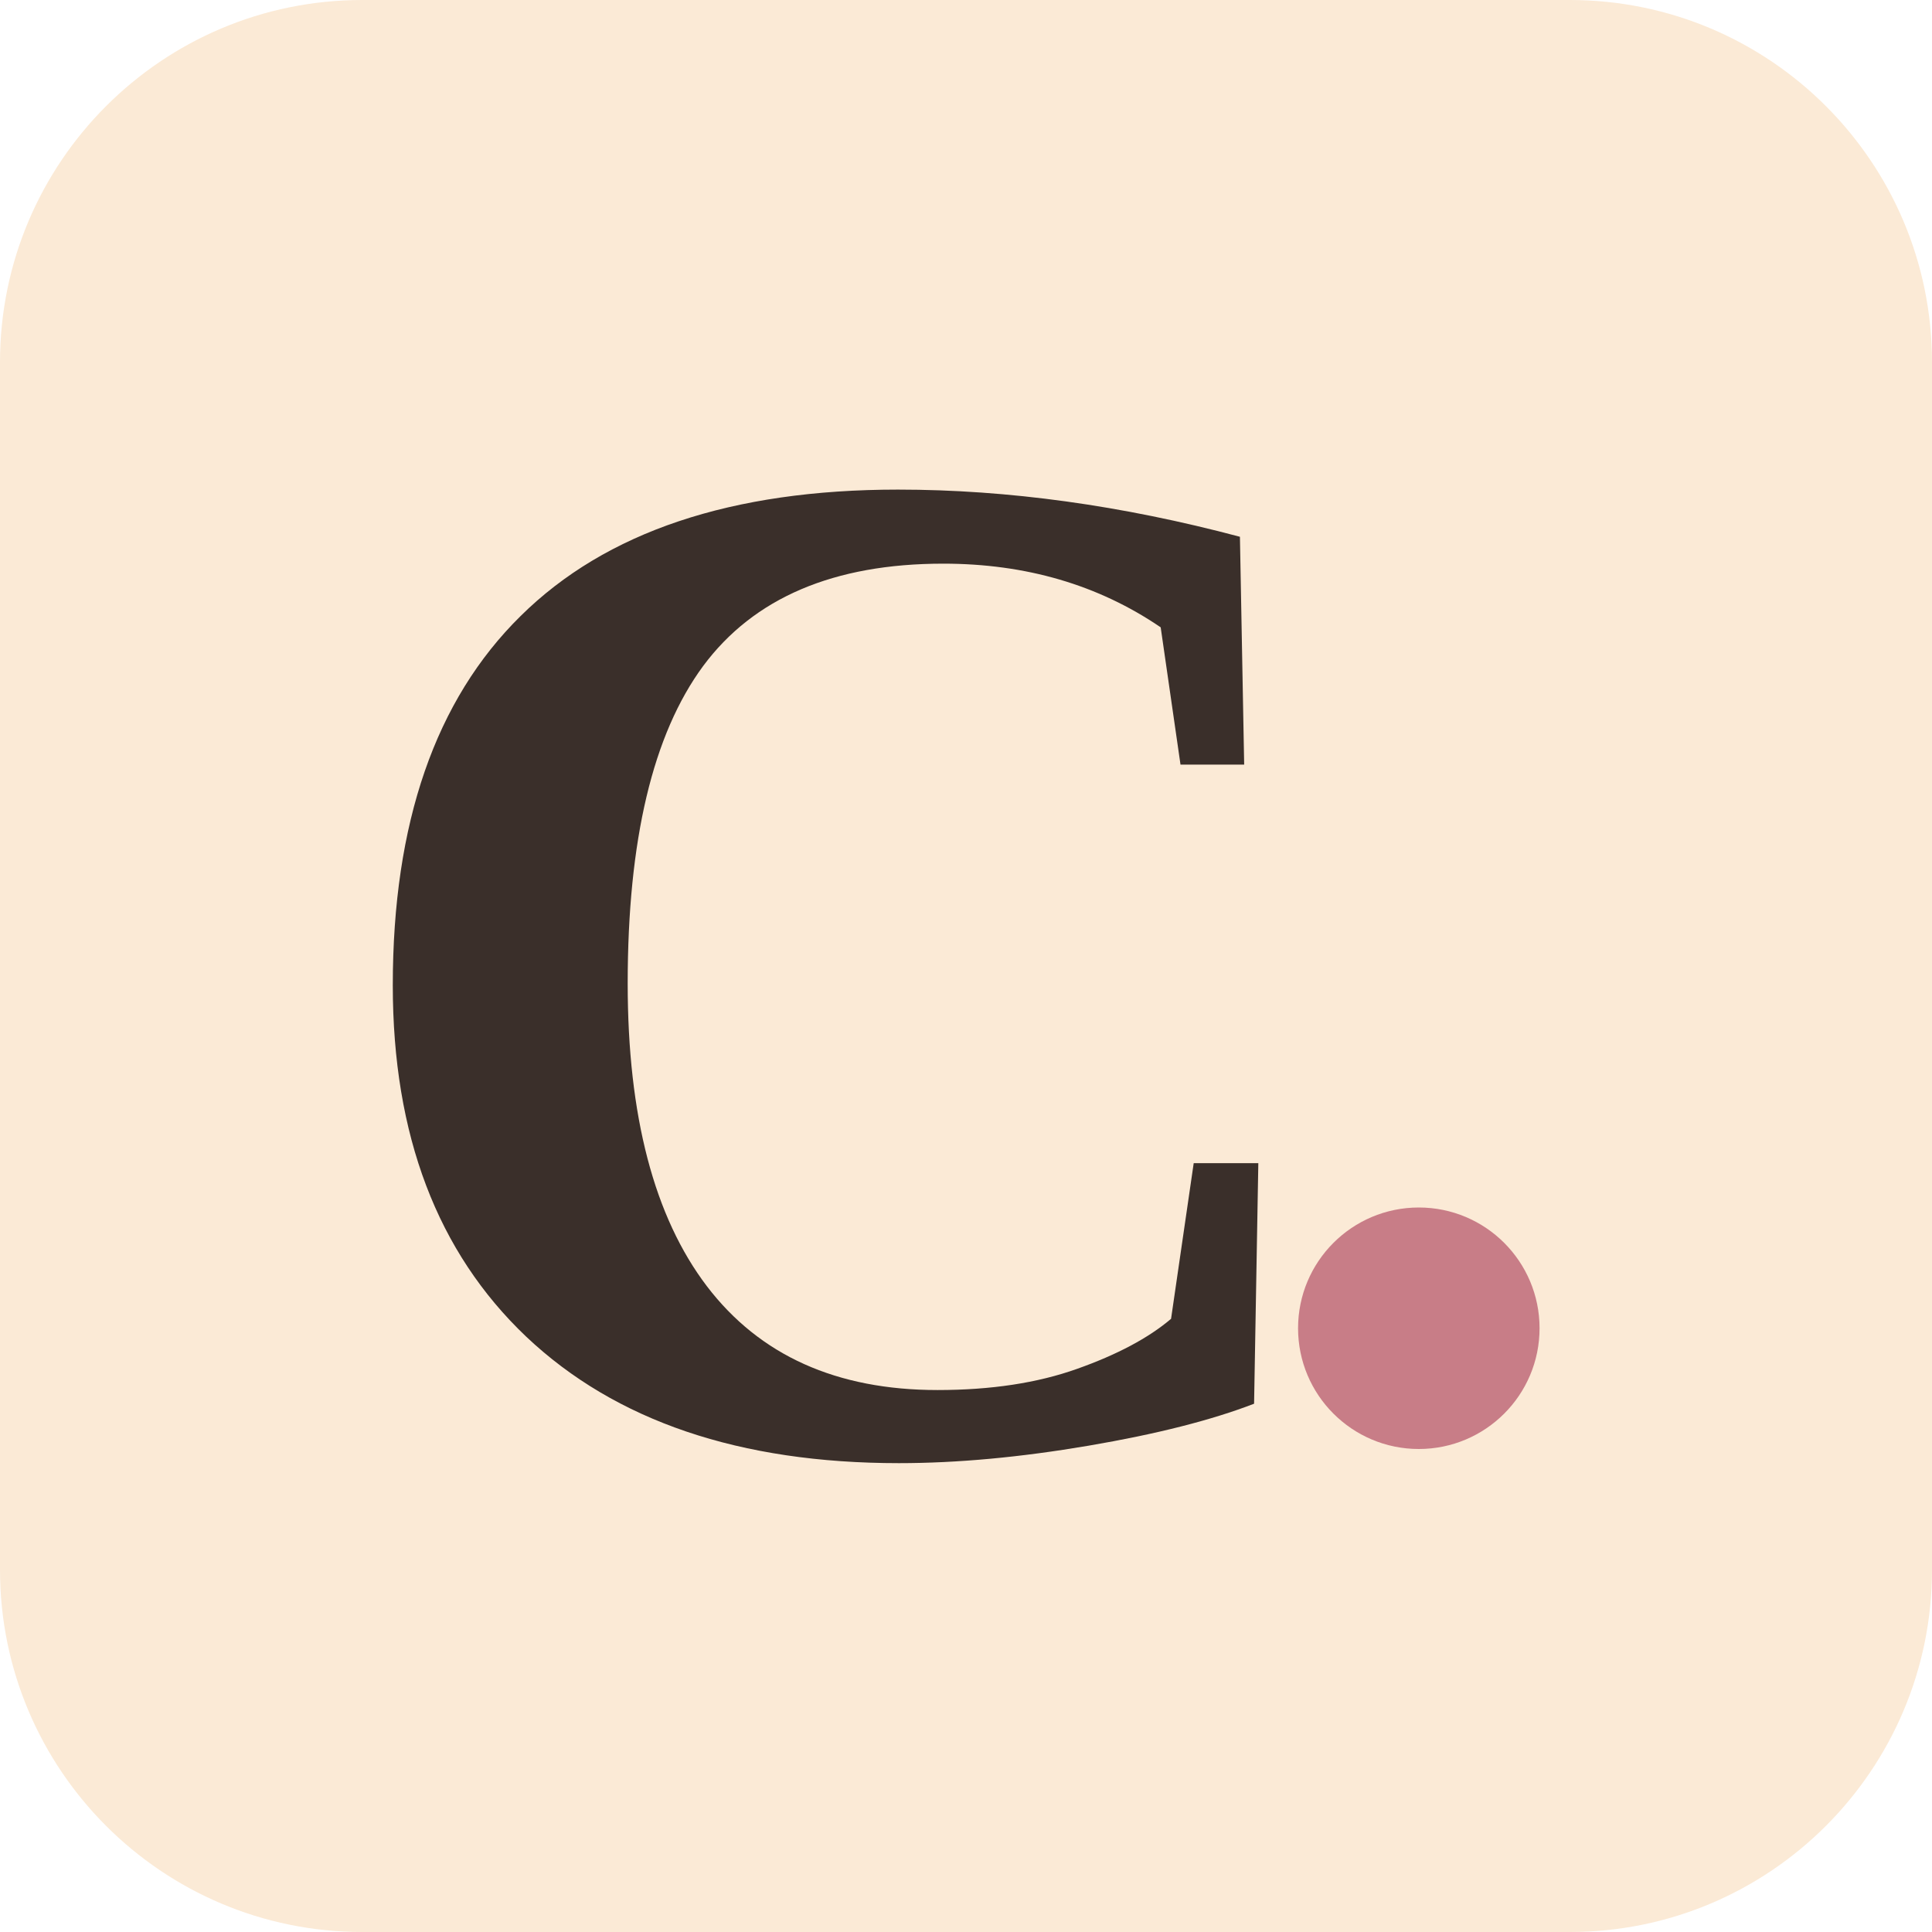
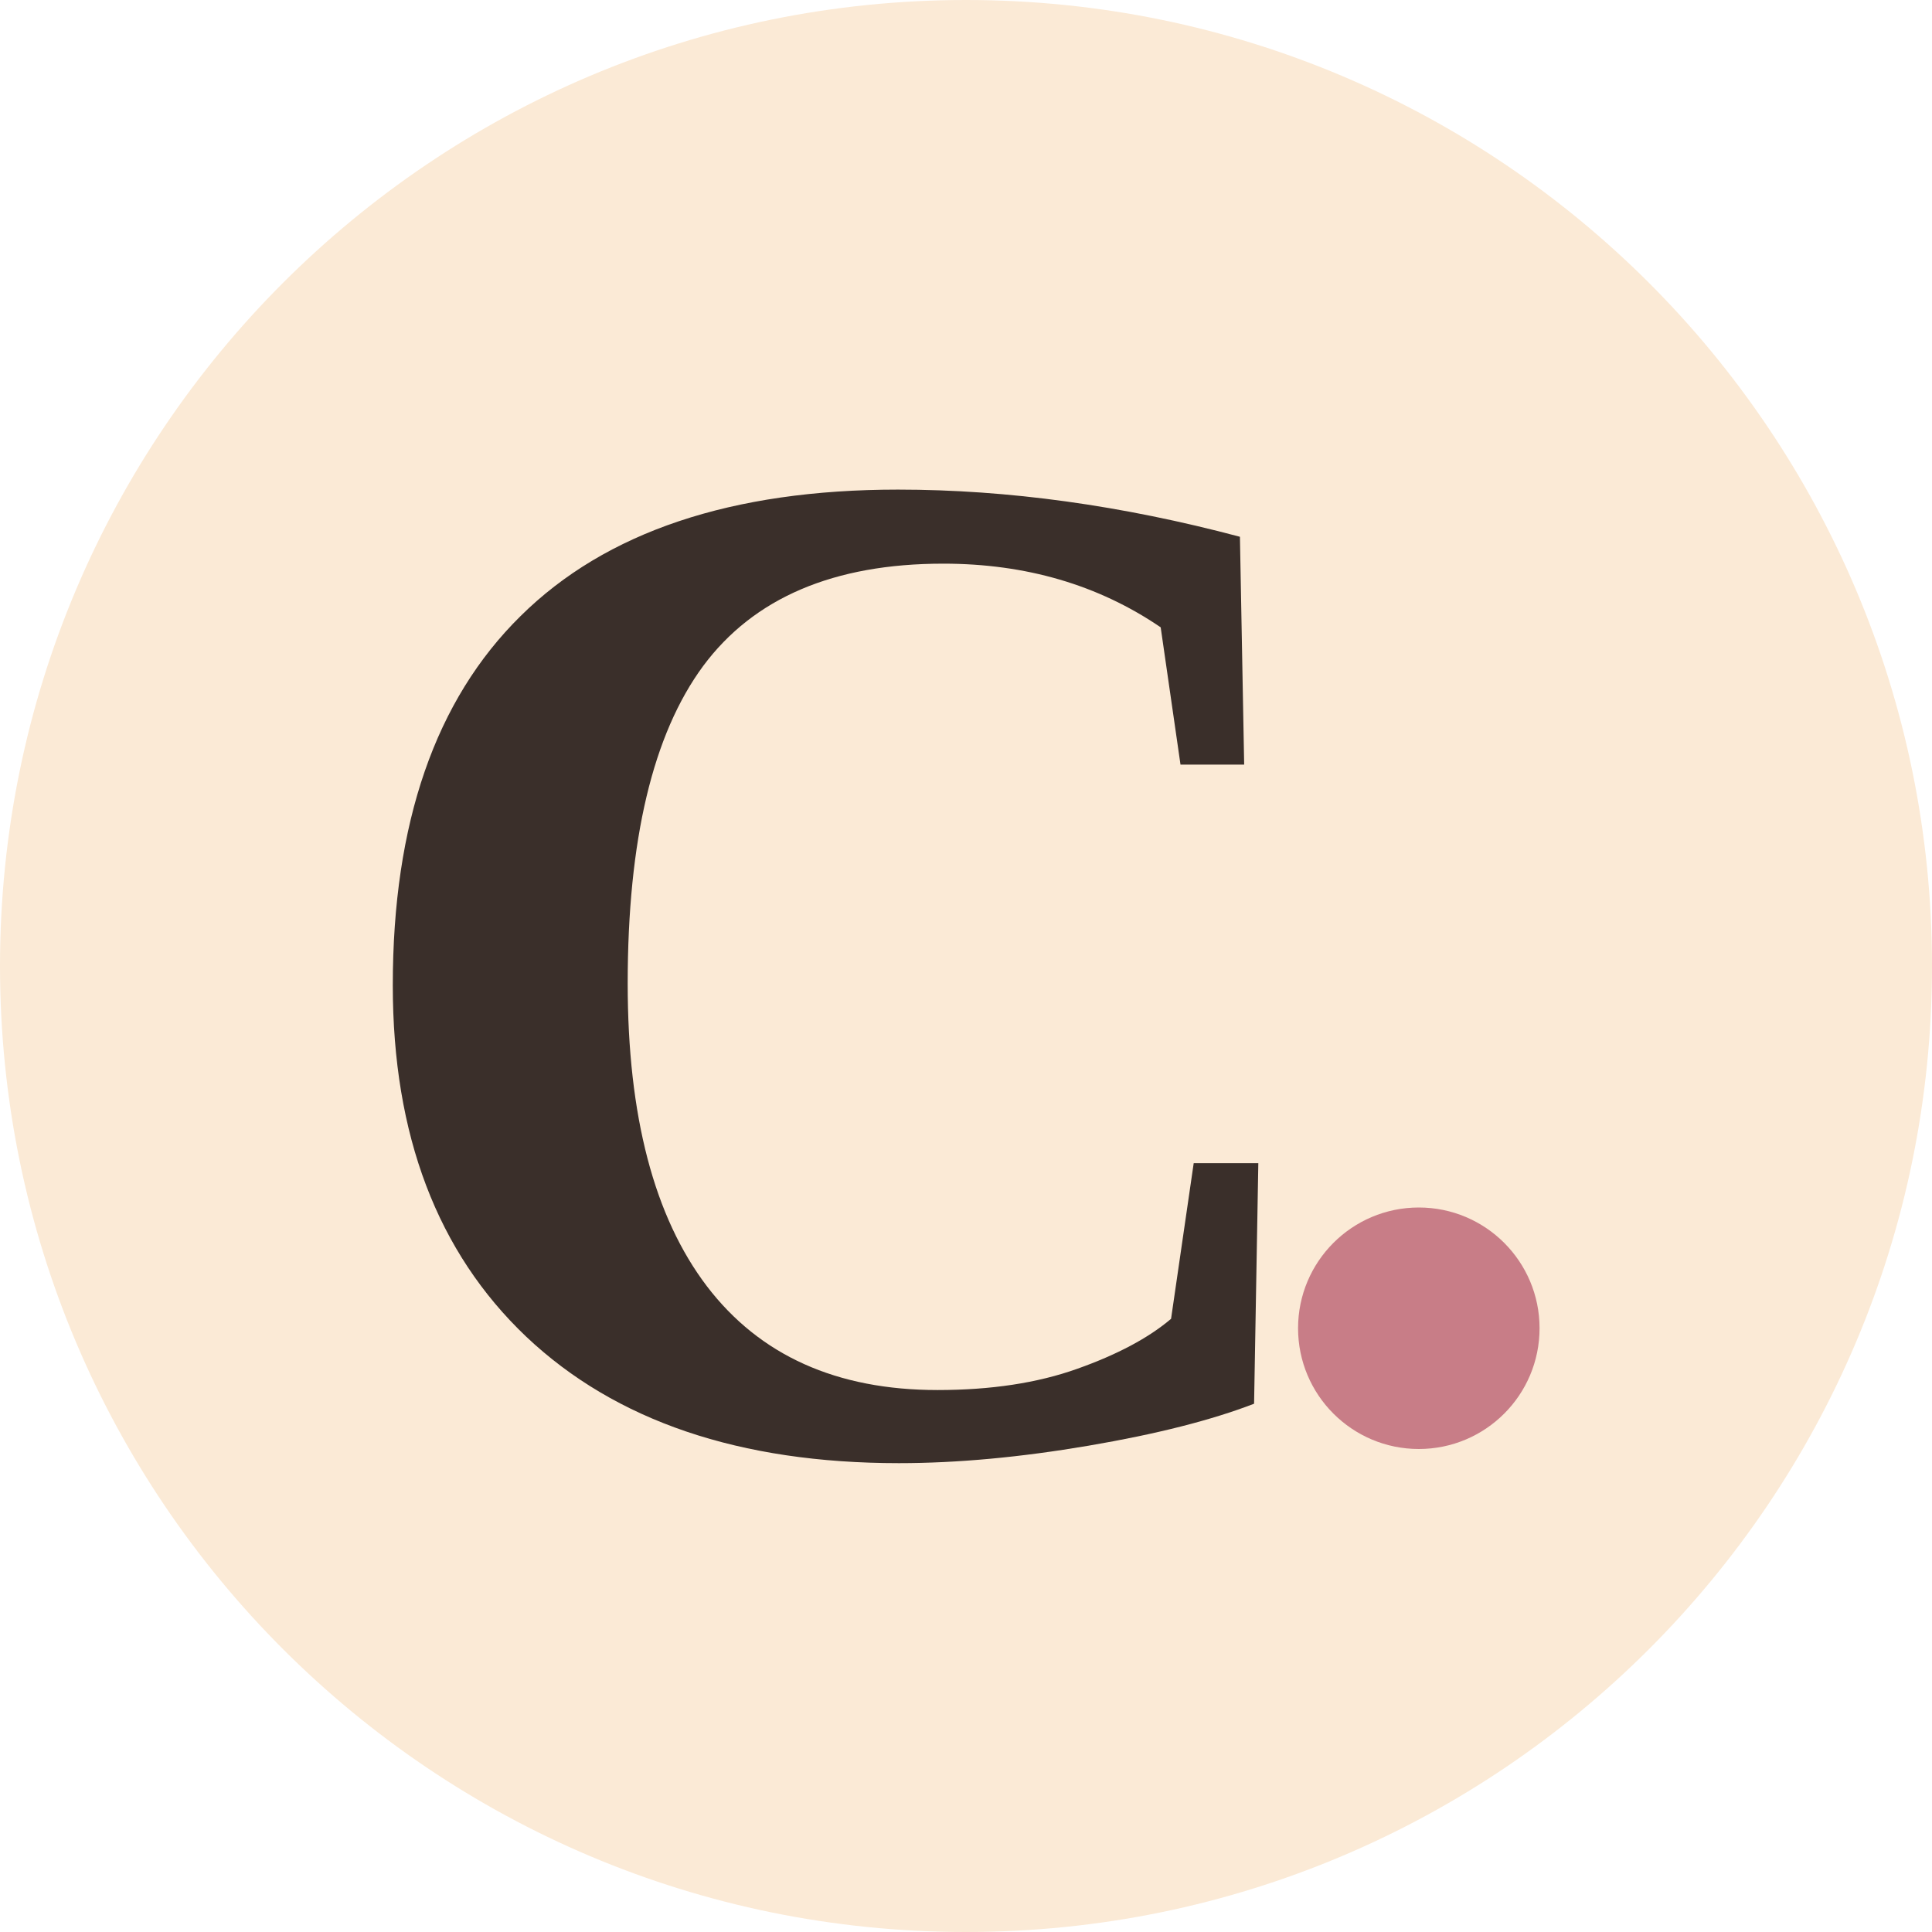
<svg xmlns="http://www.w3.org/2000/svg" viewBox="0 0 64 64">
-   <rect width="64" height="64" rx="12" fill="#FBEAD6" />
+   <circle cx="32" cy="32" r="32" fill="#FBEAD6" />
  <text x="28" y="48" text-anchor="middle" font-family="Georgia, 'Times New Roman', serif" font-weight="700" font-size="48" fill="#3a2f2a" letter-spacing="-1">C</text>
  <circle cx="47" cy="44" r="4" fill="#C87D87" />
</svg>
